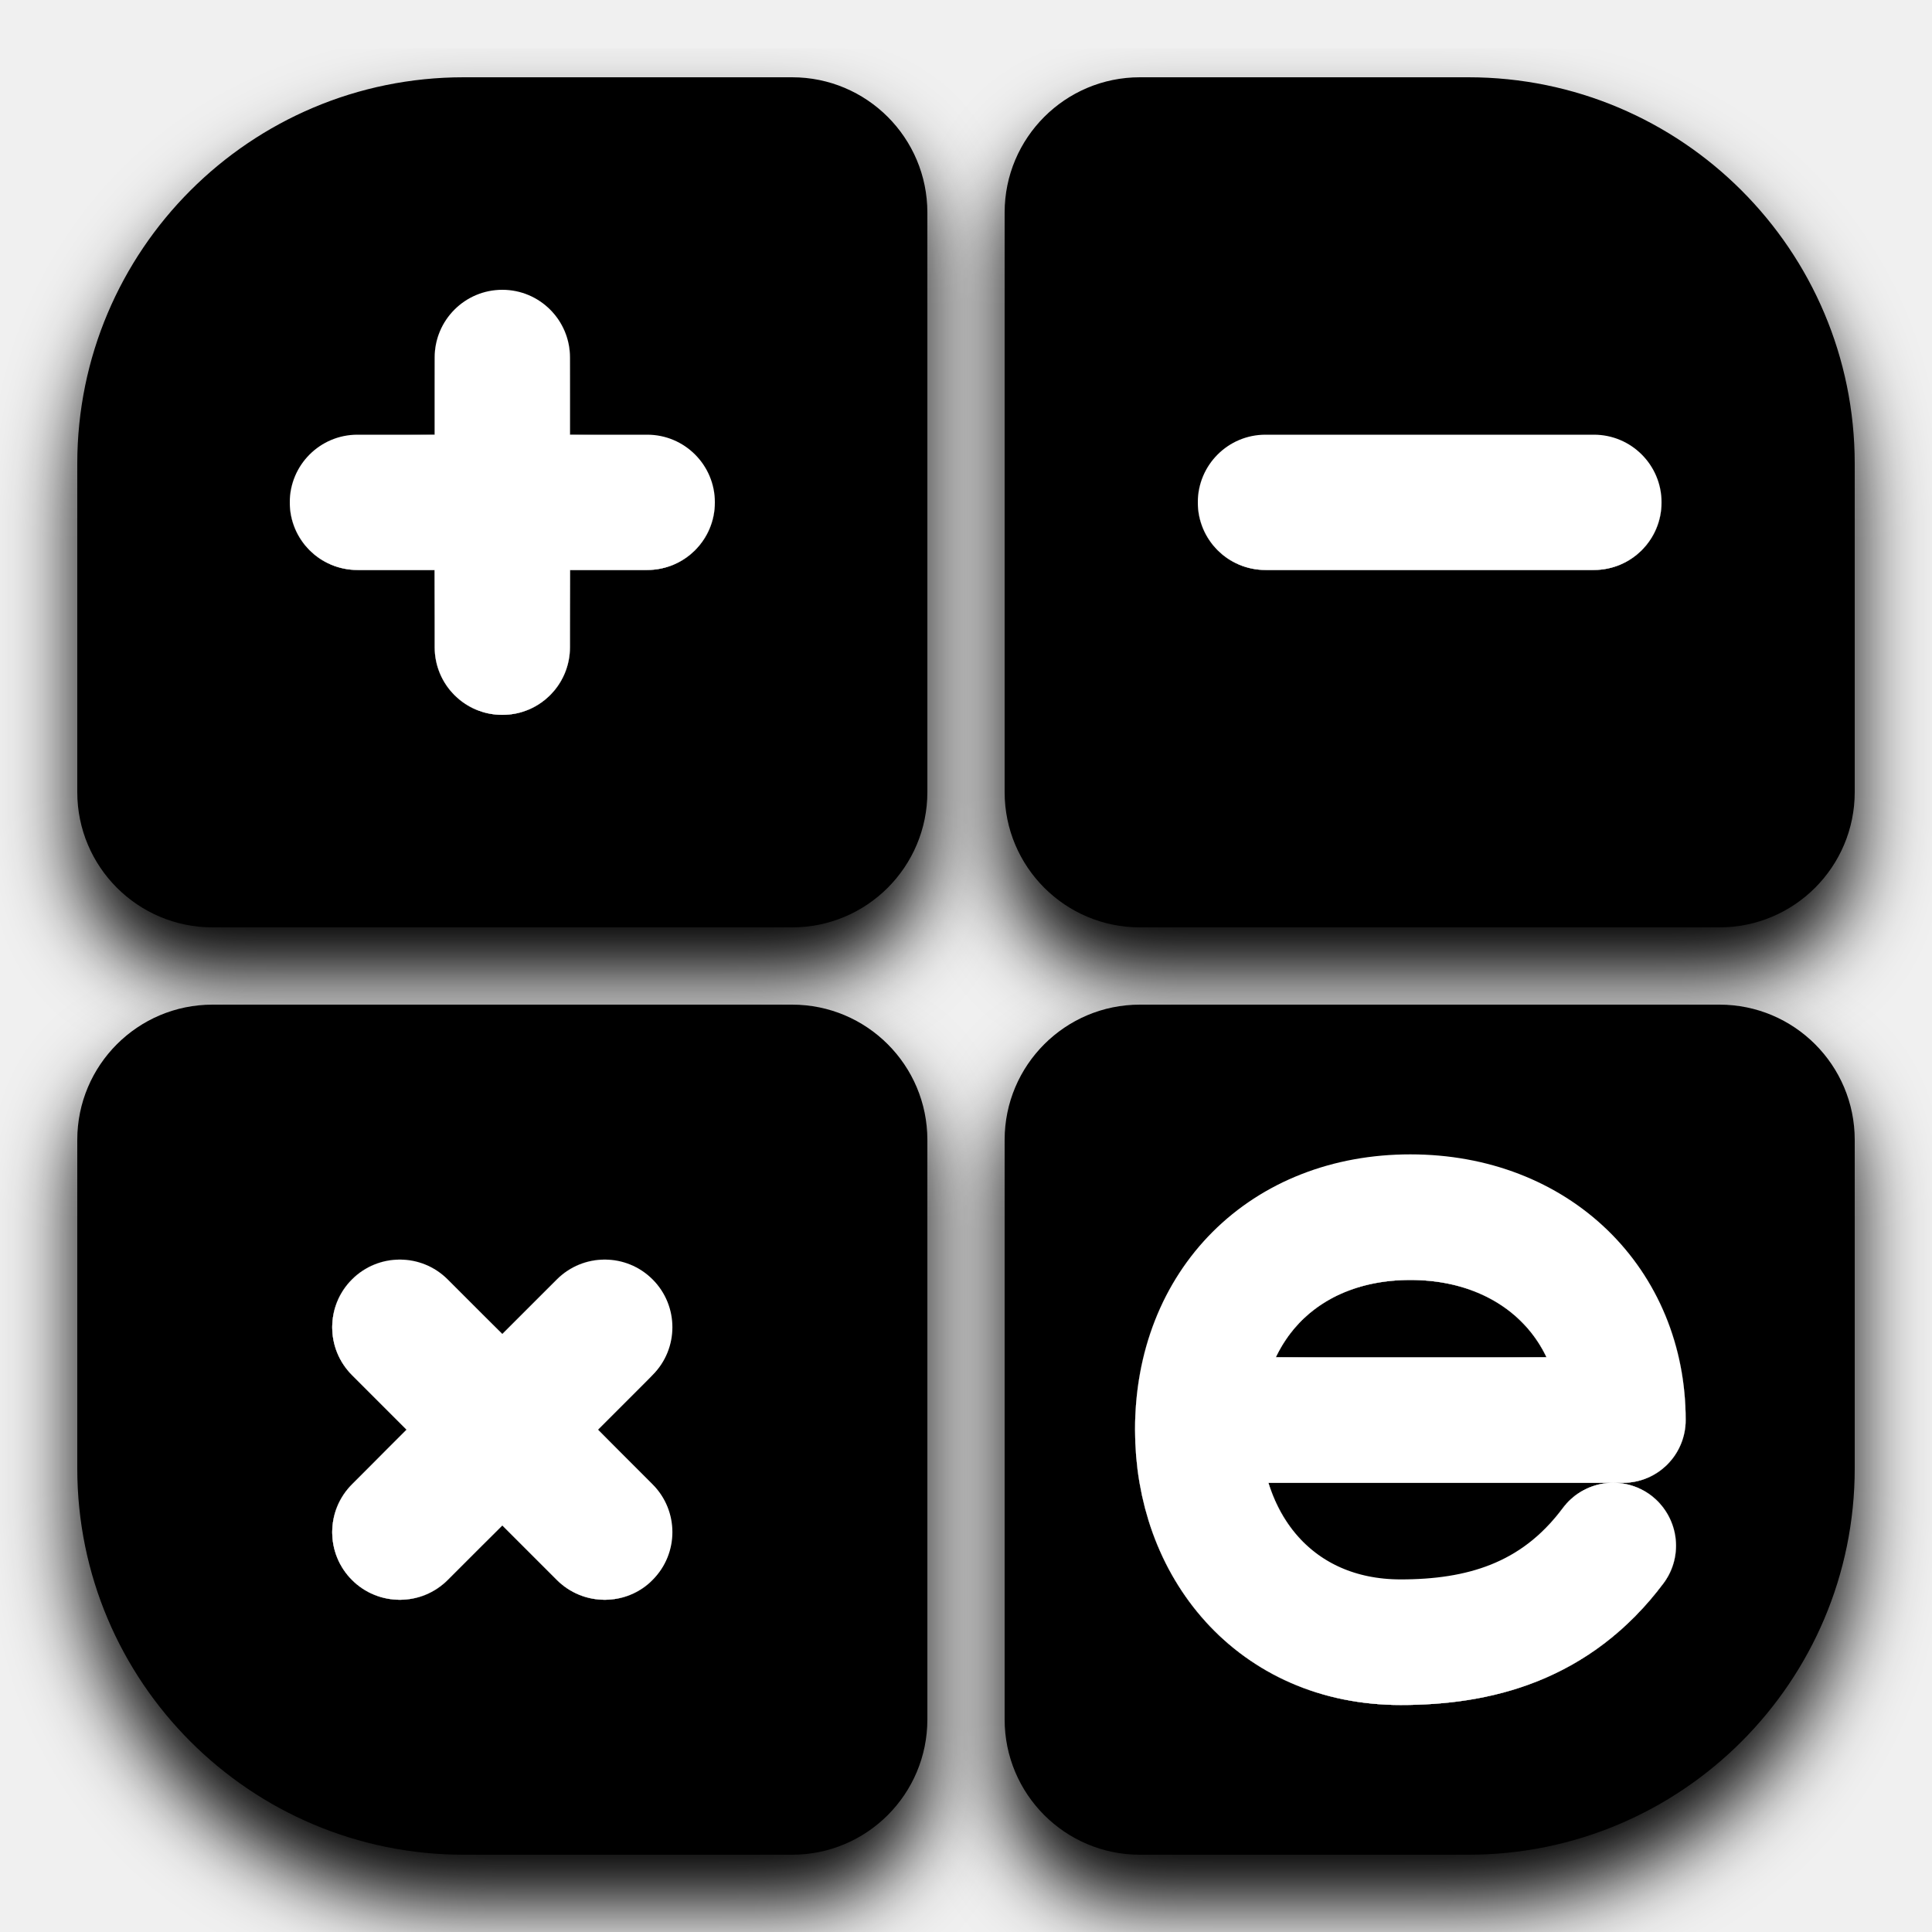
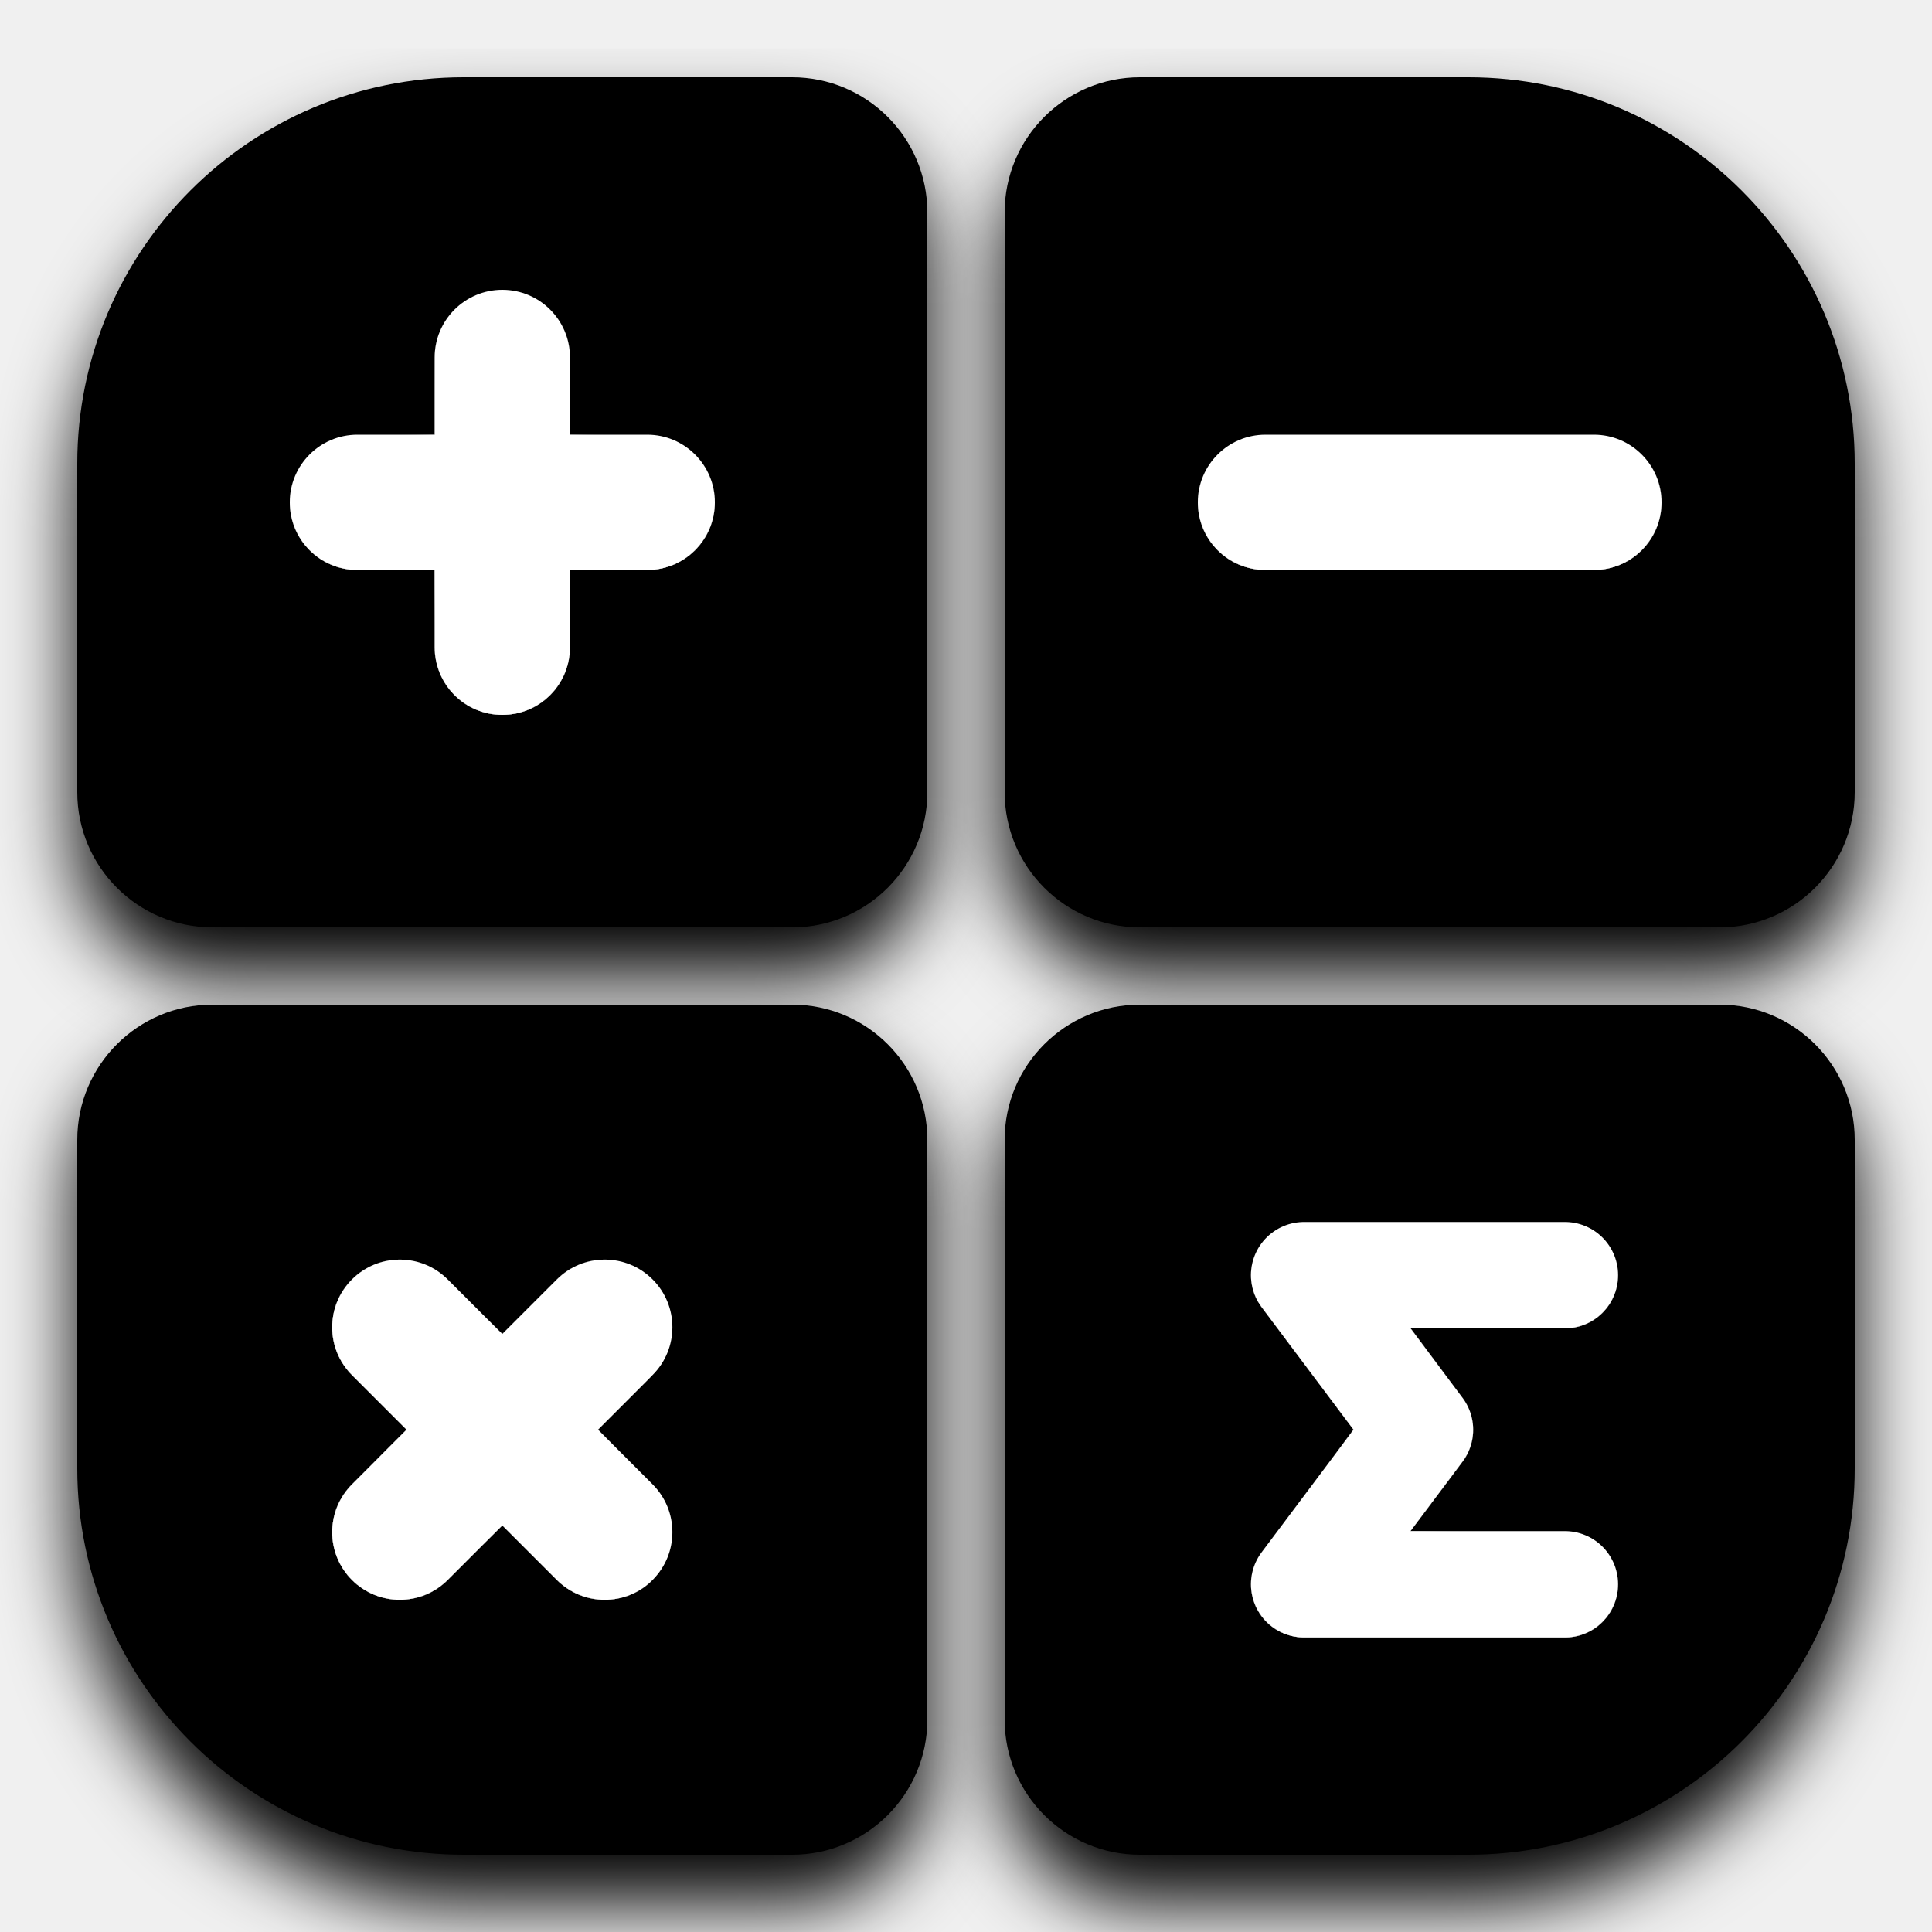
<svg xmlns="http://www.w3.org/2000/svg" viewBox="0 0 100 100" fill="none">
  <defs>
    <filter id="favShadow" x="-10%" y="-10%" width="125%" height="135%" filterUnits="userSpaceOnUse">
      <feDropShadow dx="0" dy="2.5" stdDeviation="2" floodColor="#0f172a" floodOpacity="0.18" />
    </filter>
    <filter id="favSym" x="-20%" y="-20%" width="140%" height="140%" filterUnits="userSpaceOnUse">
      <feDropShadow dx="0" dy="1.5" stdDeviation="0.8" floodColor="#000000" floodOpacity="0.25" />
    </filter>
    <linearGradient id="gGrad" x1="10" y1="4" x2="38" y2="48" gradientUnits="userSpaceOnUse">
      <stop offset="0%" stopColor="#4ADE80" />
      <stop offset="60%" stopColor="#22C55E" />
      <stop offset="100%" stopColor="#15803D" />
    </linearGradient>
    <linearGradient id="rGrad" x1="58" y1="4" x2="88" y2="48" gradientUnits="userSpaceOnUse">
      <stop offset="0%" stopColor="#F87171" />
      <stop offset="60%" stopColor="#EF4444" />
      <stop offset="100%" stopColor="#B91C1C" />
    </linearGradient>
    <linearGradient id="yGrad" x1="10" y1="52" x2="38" y2="96" gradientUnits="userSpaceOnUse">
      <stop offset="0%" stopColor="#FBBF24" />
      <stop offset="60%" stopColor="#F59E0B" />
      <stop offset="100%" stopColor="#B45309" />
    </linearGradient>
    <linearGradient id="bGrad" x1="58" y1="52" x2="88" y2="96" gradientUnits="userSpaceOnUse">
      <stop offset="0%" stopColor="#60A5FA" />
      <stop offset="60%" stopColor="#3B82F6" />
      <stop offset="100%" stopColor="#1D4ED8" />
    </linearGradient>
  </defs>
  <g filter="url(#favShadow)">
    <path d="M 24,4 L 41,4 A 7,7 0 0,1 48,11 L 48,41 A 7,7 0 0,1 41,48 L 11,48 A 7,7 0 0,1 4,41 L 4,24 A 20,20 0 0,1 24,4 Z" fill="url(#gGrad)" />
  </g>
  <g filter="url(#favSym)">
    <rect x="15" y="22.5" width="22" height="7" rx="3.5" fill="#FFFFFF" />
    <rect x="22.5" y="15" width="7" height="22" rx="3.5" fill="#FFFFFF" />
  </g>
  <g filter="url(#favShadow)">
    <path d="M 59,4 L 76,4 A 20,20 0 0,1 96,24 L 96,41 A 7,7 0 0,1 89,48 L 59,48 A 7,7 0 0,1 52,41 L 52,11 A 7,7 0 0,1 59,4 Z" fill="url(#rGrad)" />
  </g>
  <g filter="url(#favSym)">
    <rect x="62" y="22.5" width="24" height="7" rx="3.5" fill="#FFFFFF" />
  </g>
  <g filter="url(#favShadow)">
    <path d="M 11,52 L 41,52 A 7,7 0 0,1 48,59 L 48,89 A 7,7 0 0,1 41,96 L 24,96 A 20,20 0 0,1 4,76 L 4,59 A 7,7 0 0,1 11,52 Z" fill="url(#yGrad)" />
  </g>
  <g filter="url(#favSym)" transform="rotate(45 26 74)">
    <rect x="15" y="70.5" width="22" height="7" rx="3.5" fill="#FFFFFF" />
    <rect x="22.5" y="63" width="7" height="22" rx="3.5" fill="#FFFFFF" />
  </g>
  <g filter="url(#favShadow)">
    <path d="M 59,52 L 89,52 A 7,7 0 0,1 96,59 L 96,76 A 20,20 0 0,1 76,96 L 59,96 A 7,7 0 0,1 52,89 L 52,59 A 7,7 0 0,1 59,52 Z" fill="url(#bGrad)" />
  </g>
  <g filter="url(#favSym)">
-     <path d="M 83.5,80 C 80.5,84 76.5,85 72.5,85 C 66,85 62,80 62,74 C 62,67.5 66.5,63 73,63 C 79.5,63 84,67.5 84,73.5 L 62.5,73.5" fill="none" stroke="#FFFFFF" stroke-width="6.5" stroke-linecap="round" stroke-linejoin="round" />
+     <path d="M 81,66 L 67.5,66 L 73.5,74 L 67.5,82 L 81,82" fill="none" stroke="#FFFFFF" stroke-width="5.5" stroke-linecap="round" stroke-linejoin="round" />
  </g>
</svg>
